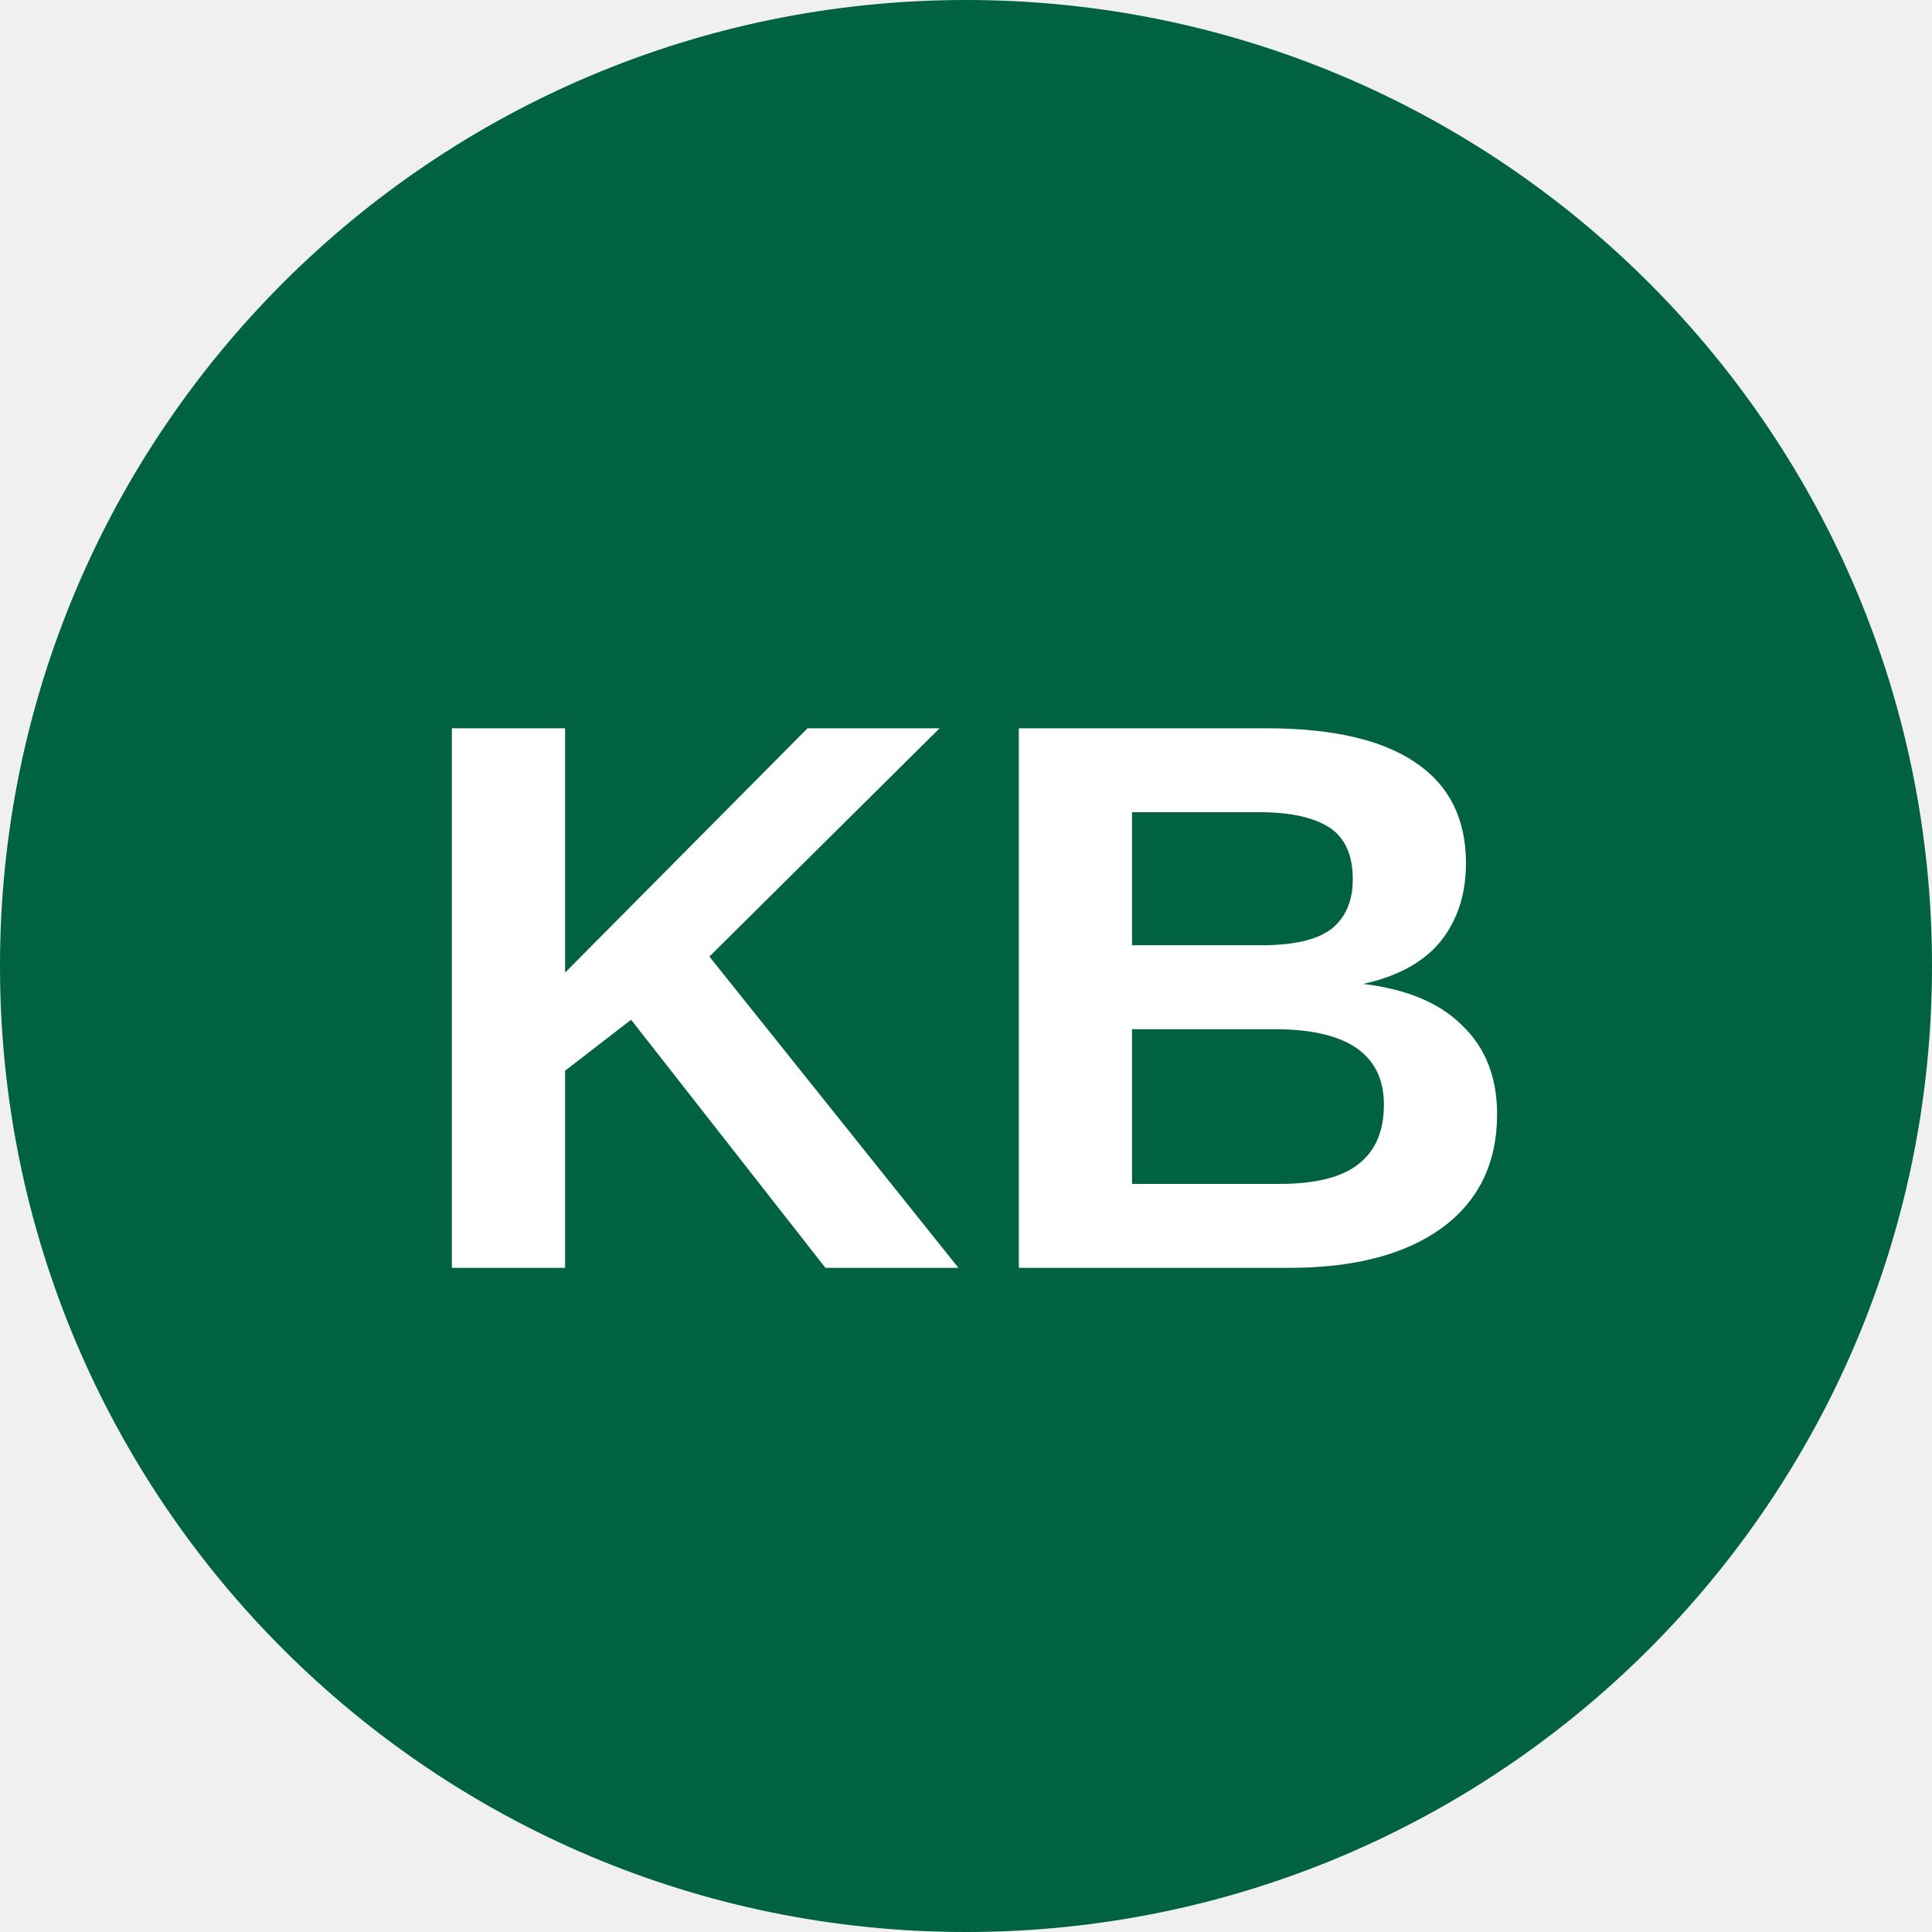
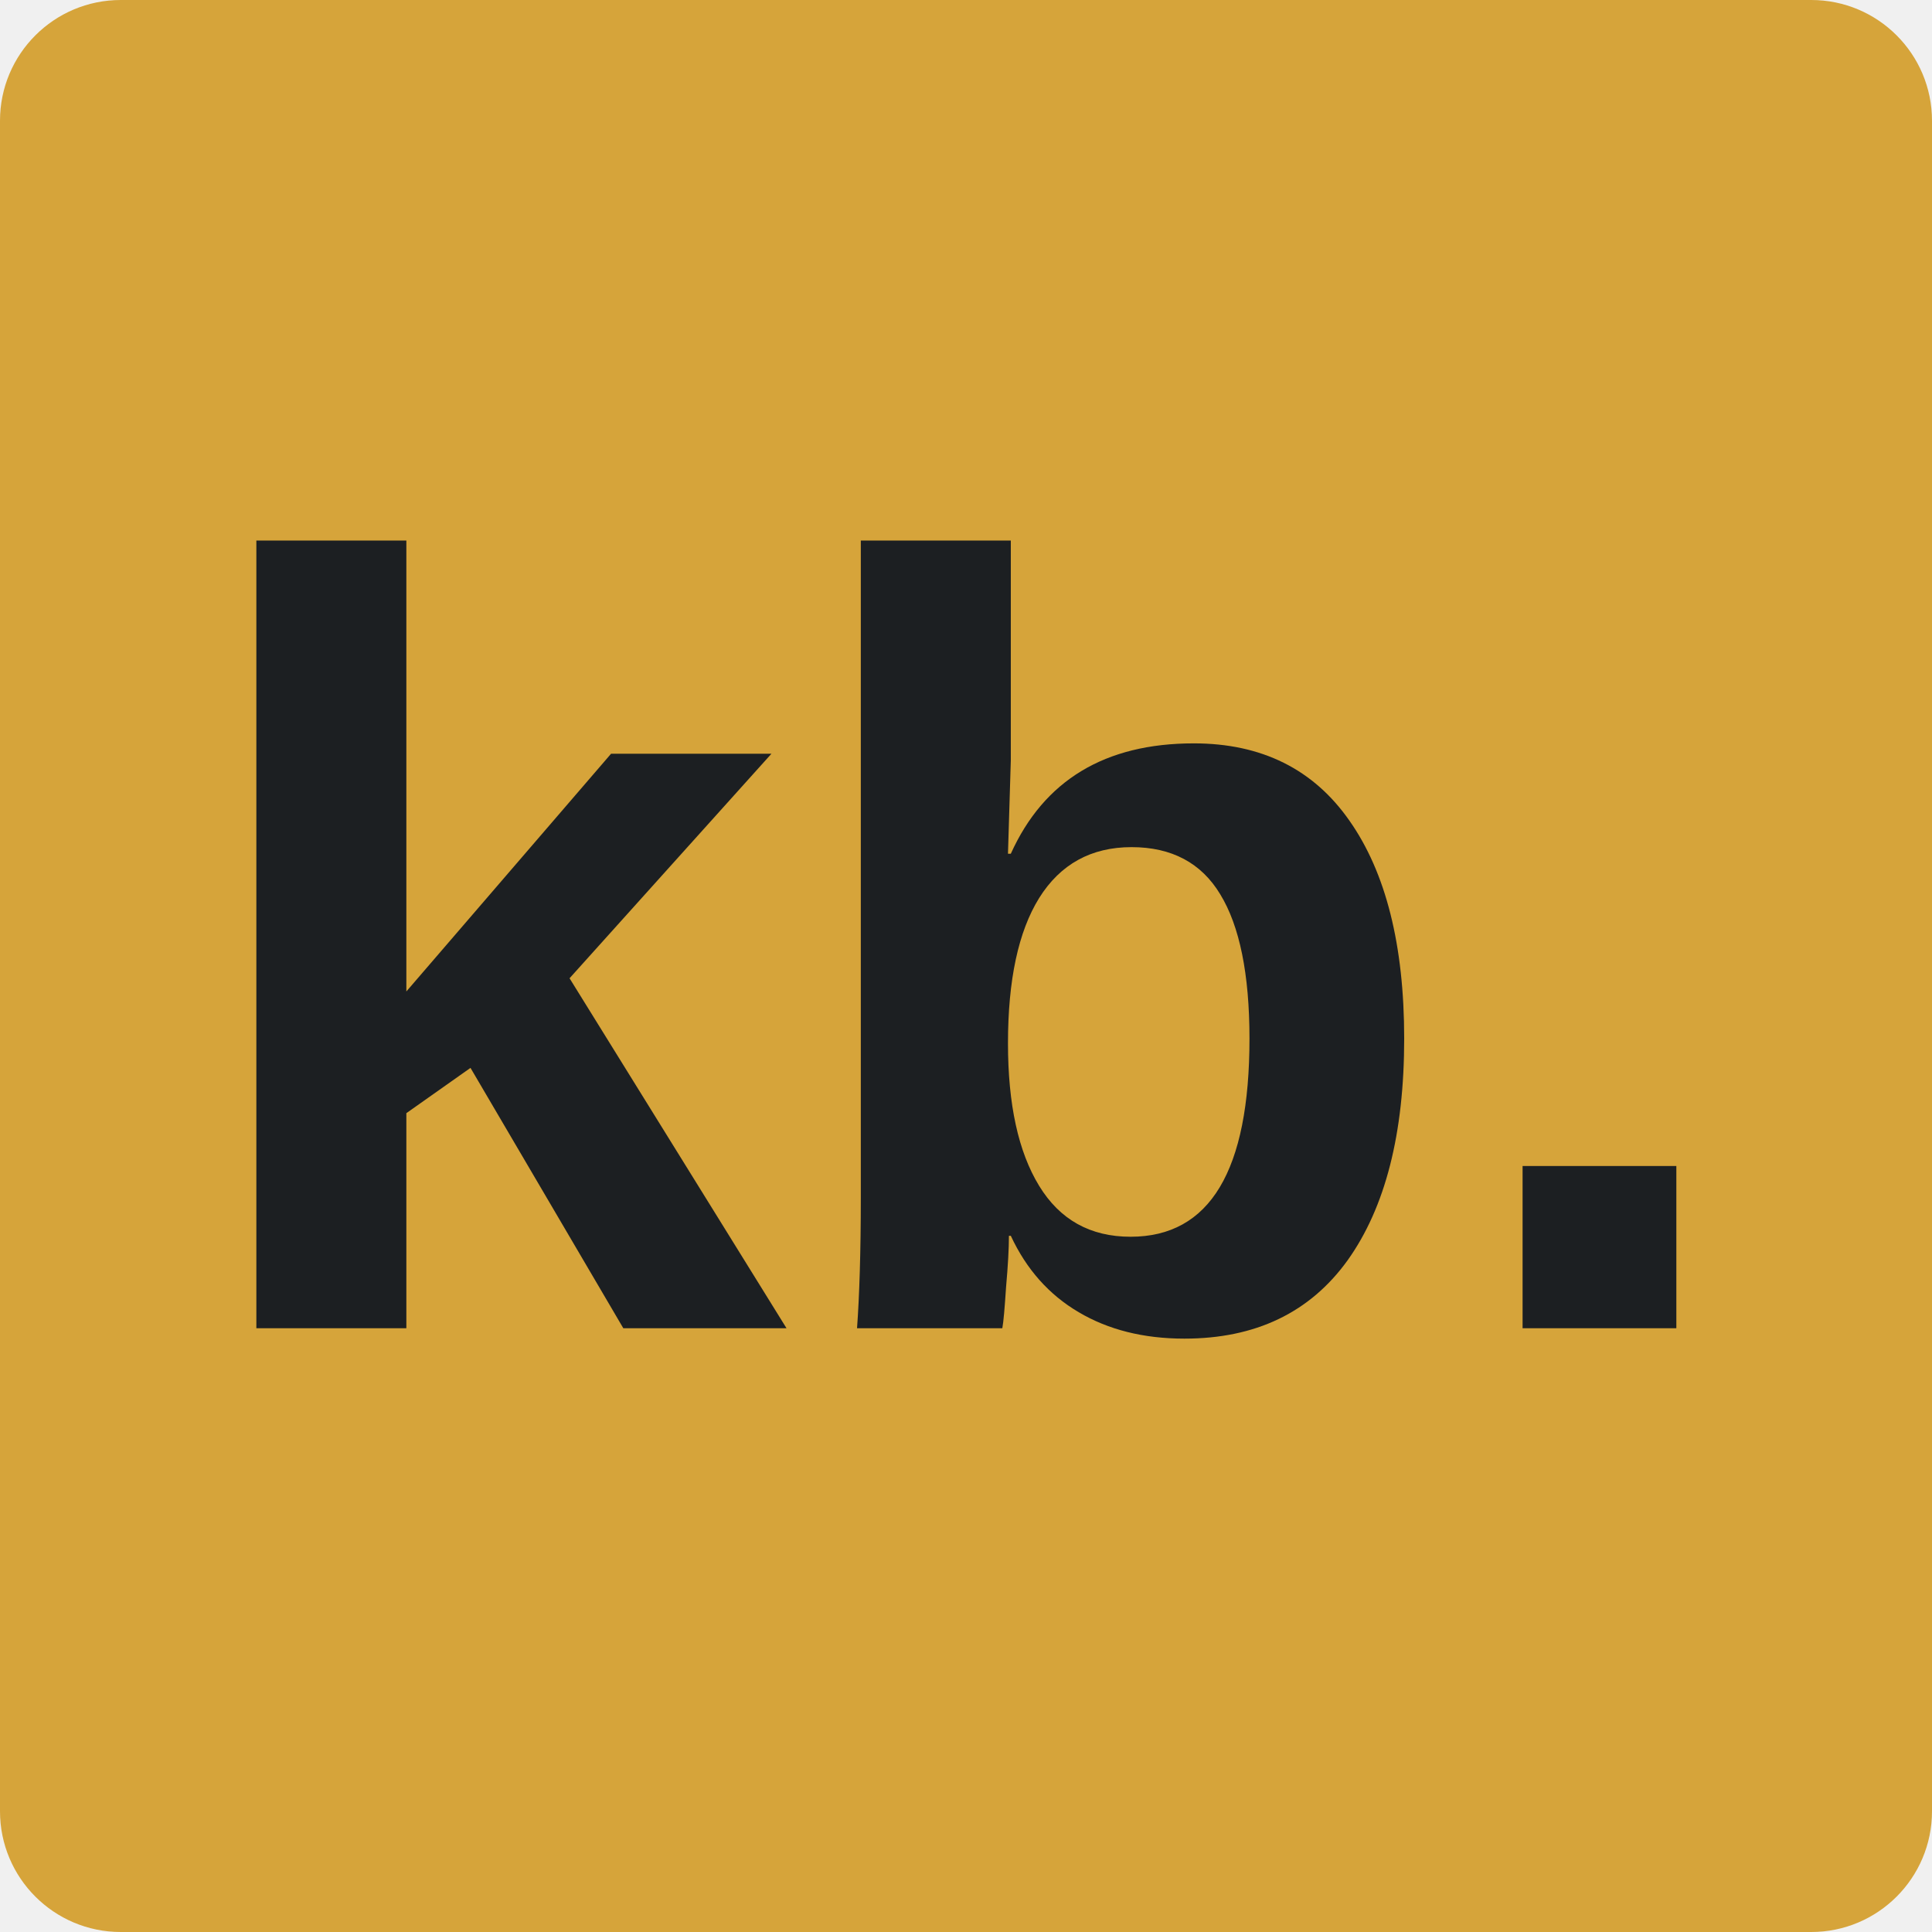
<svg xmlns="http://www.w3.org/2000/svg" viewBox="0 0 32 32">
-   <circle cx="16" cy="16" r="16" fill="#006241" />
-   <text x="16" y="21" text-anchor="middle" font-family="Arial" font-size="13" font-weight="700" fill="white">KB</text>
+   <rect width="32" height="32" rx="2" fill="#d6a43a" />
+   <text x="16" y="22" text-anchor="middle" font-family="Arial" font-size="18" font-weight="600" fill="#1c1f22">kb.</text>
</svg>
